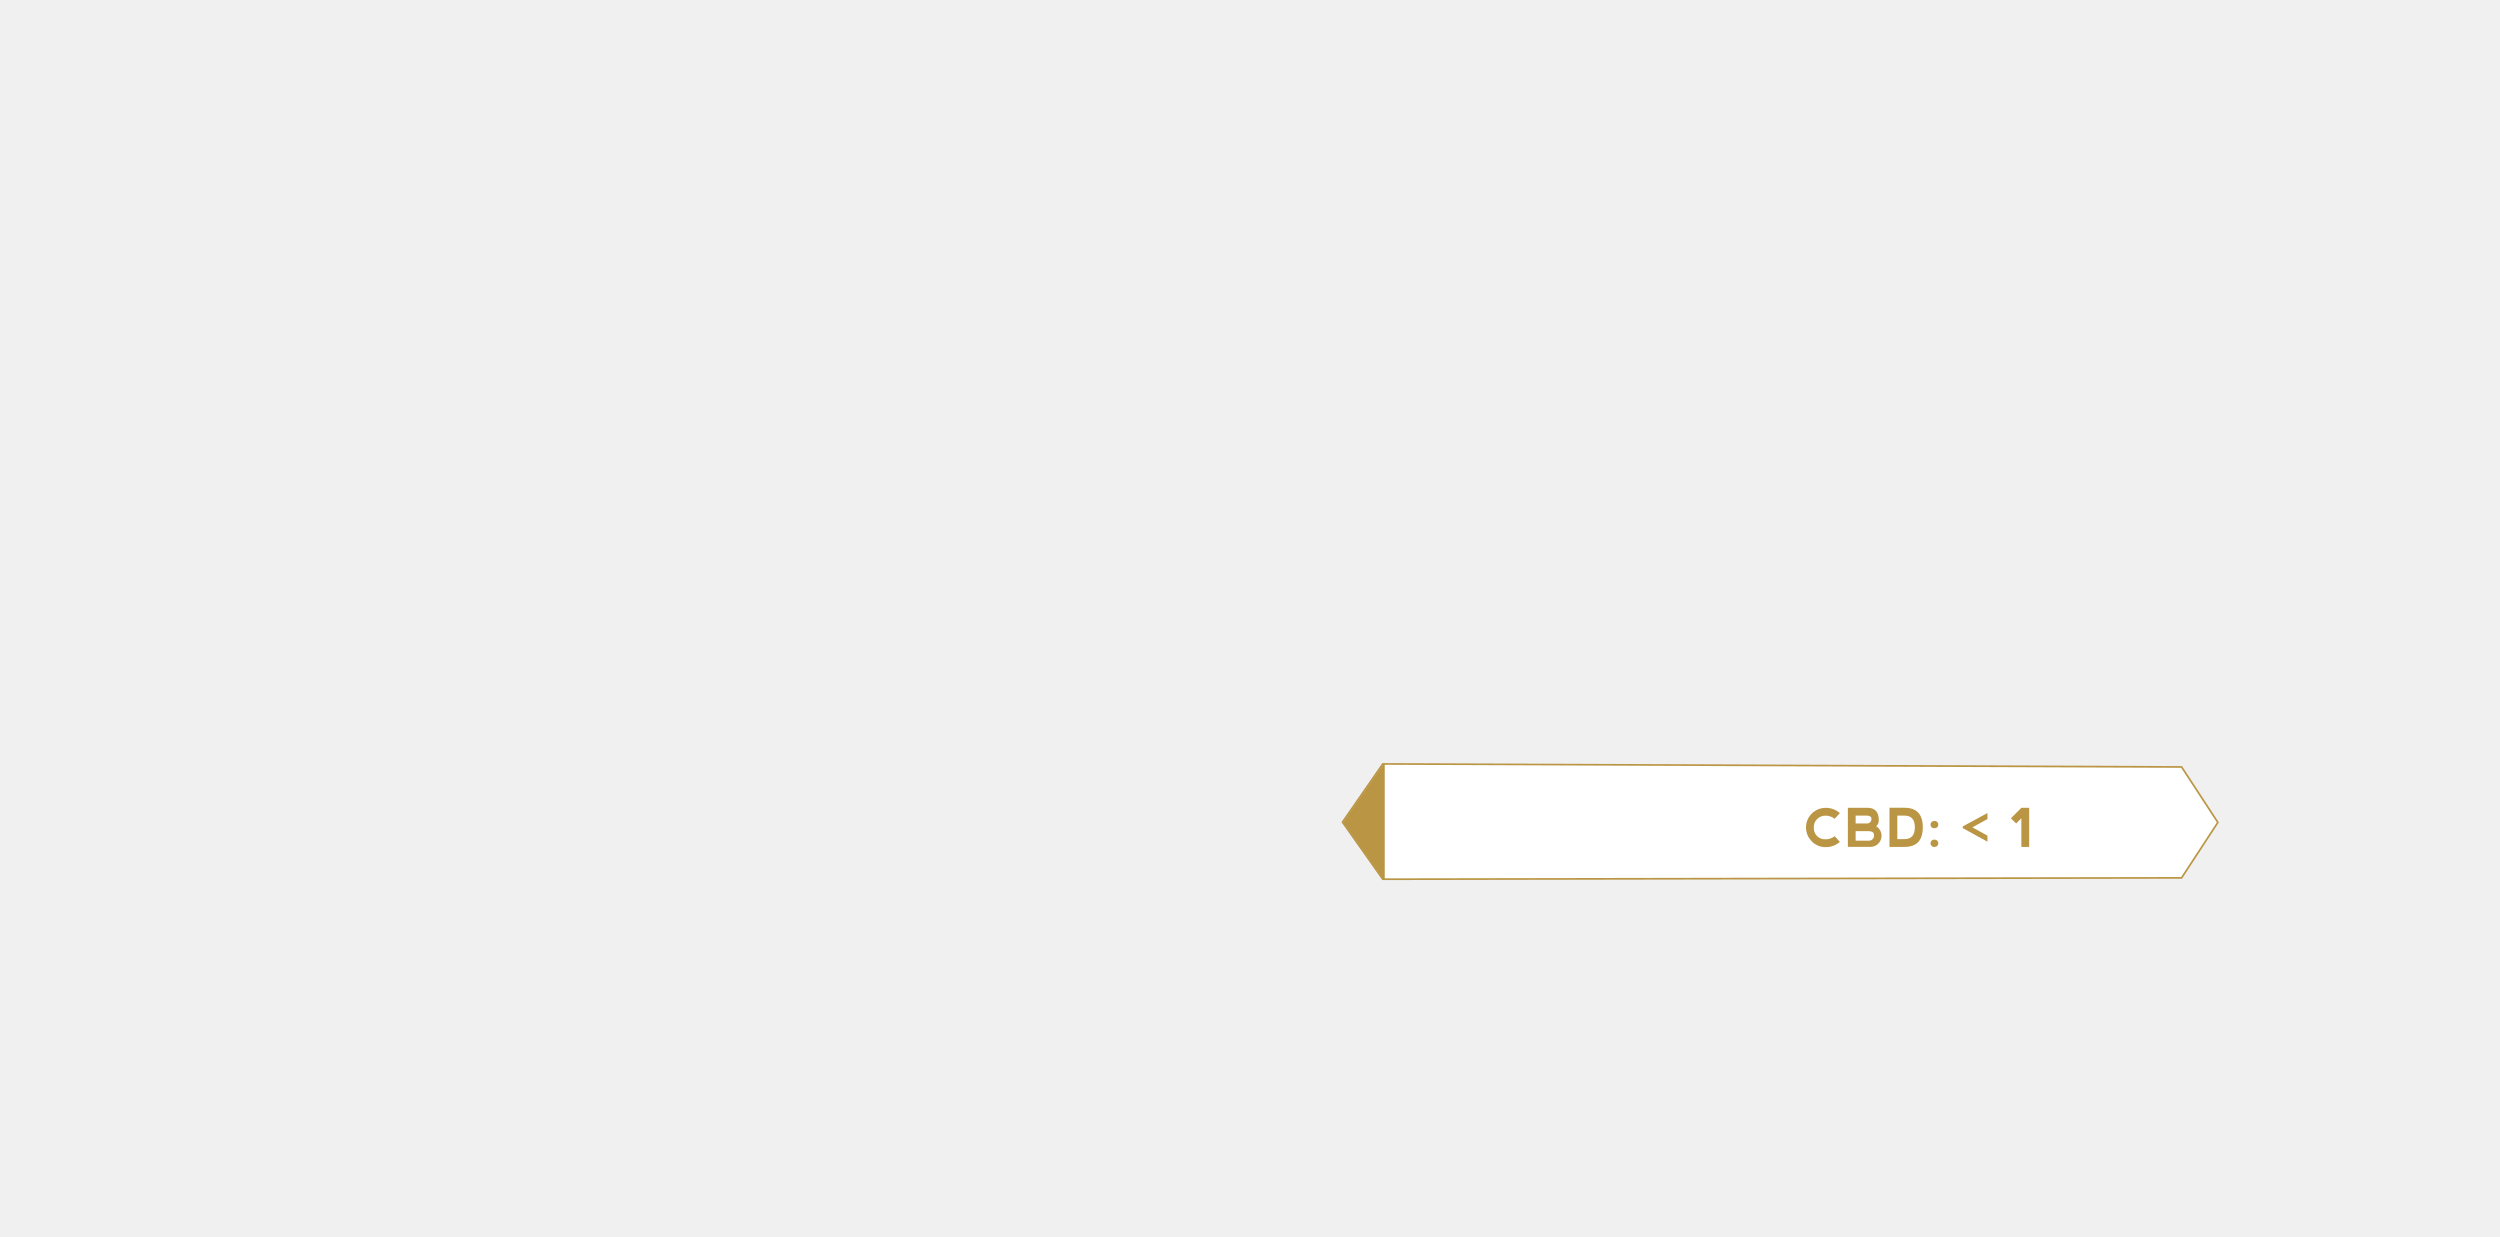
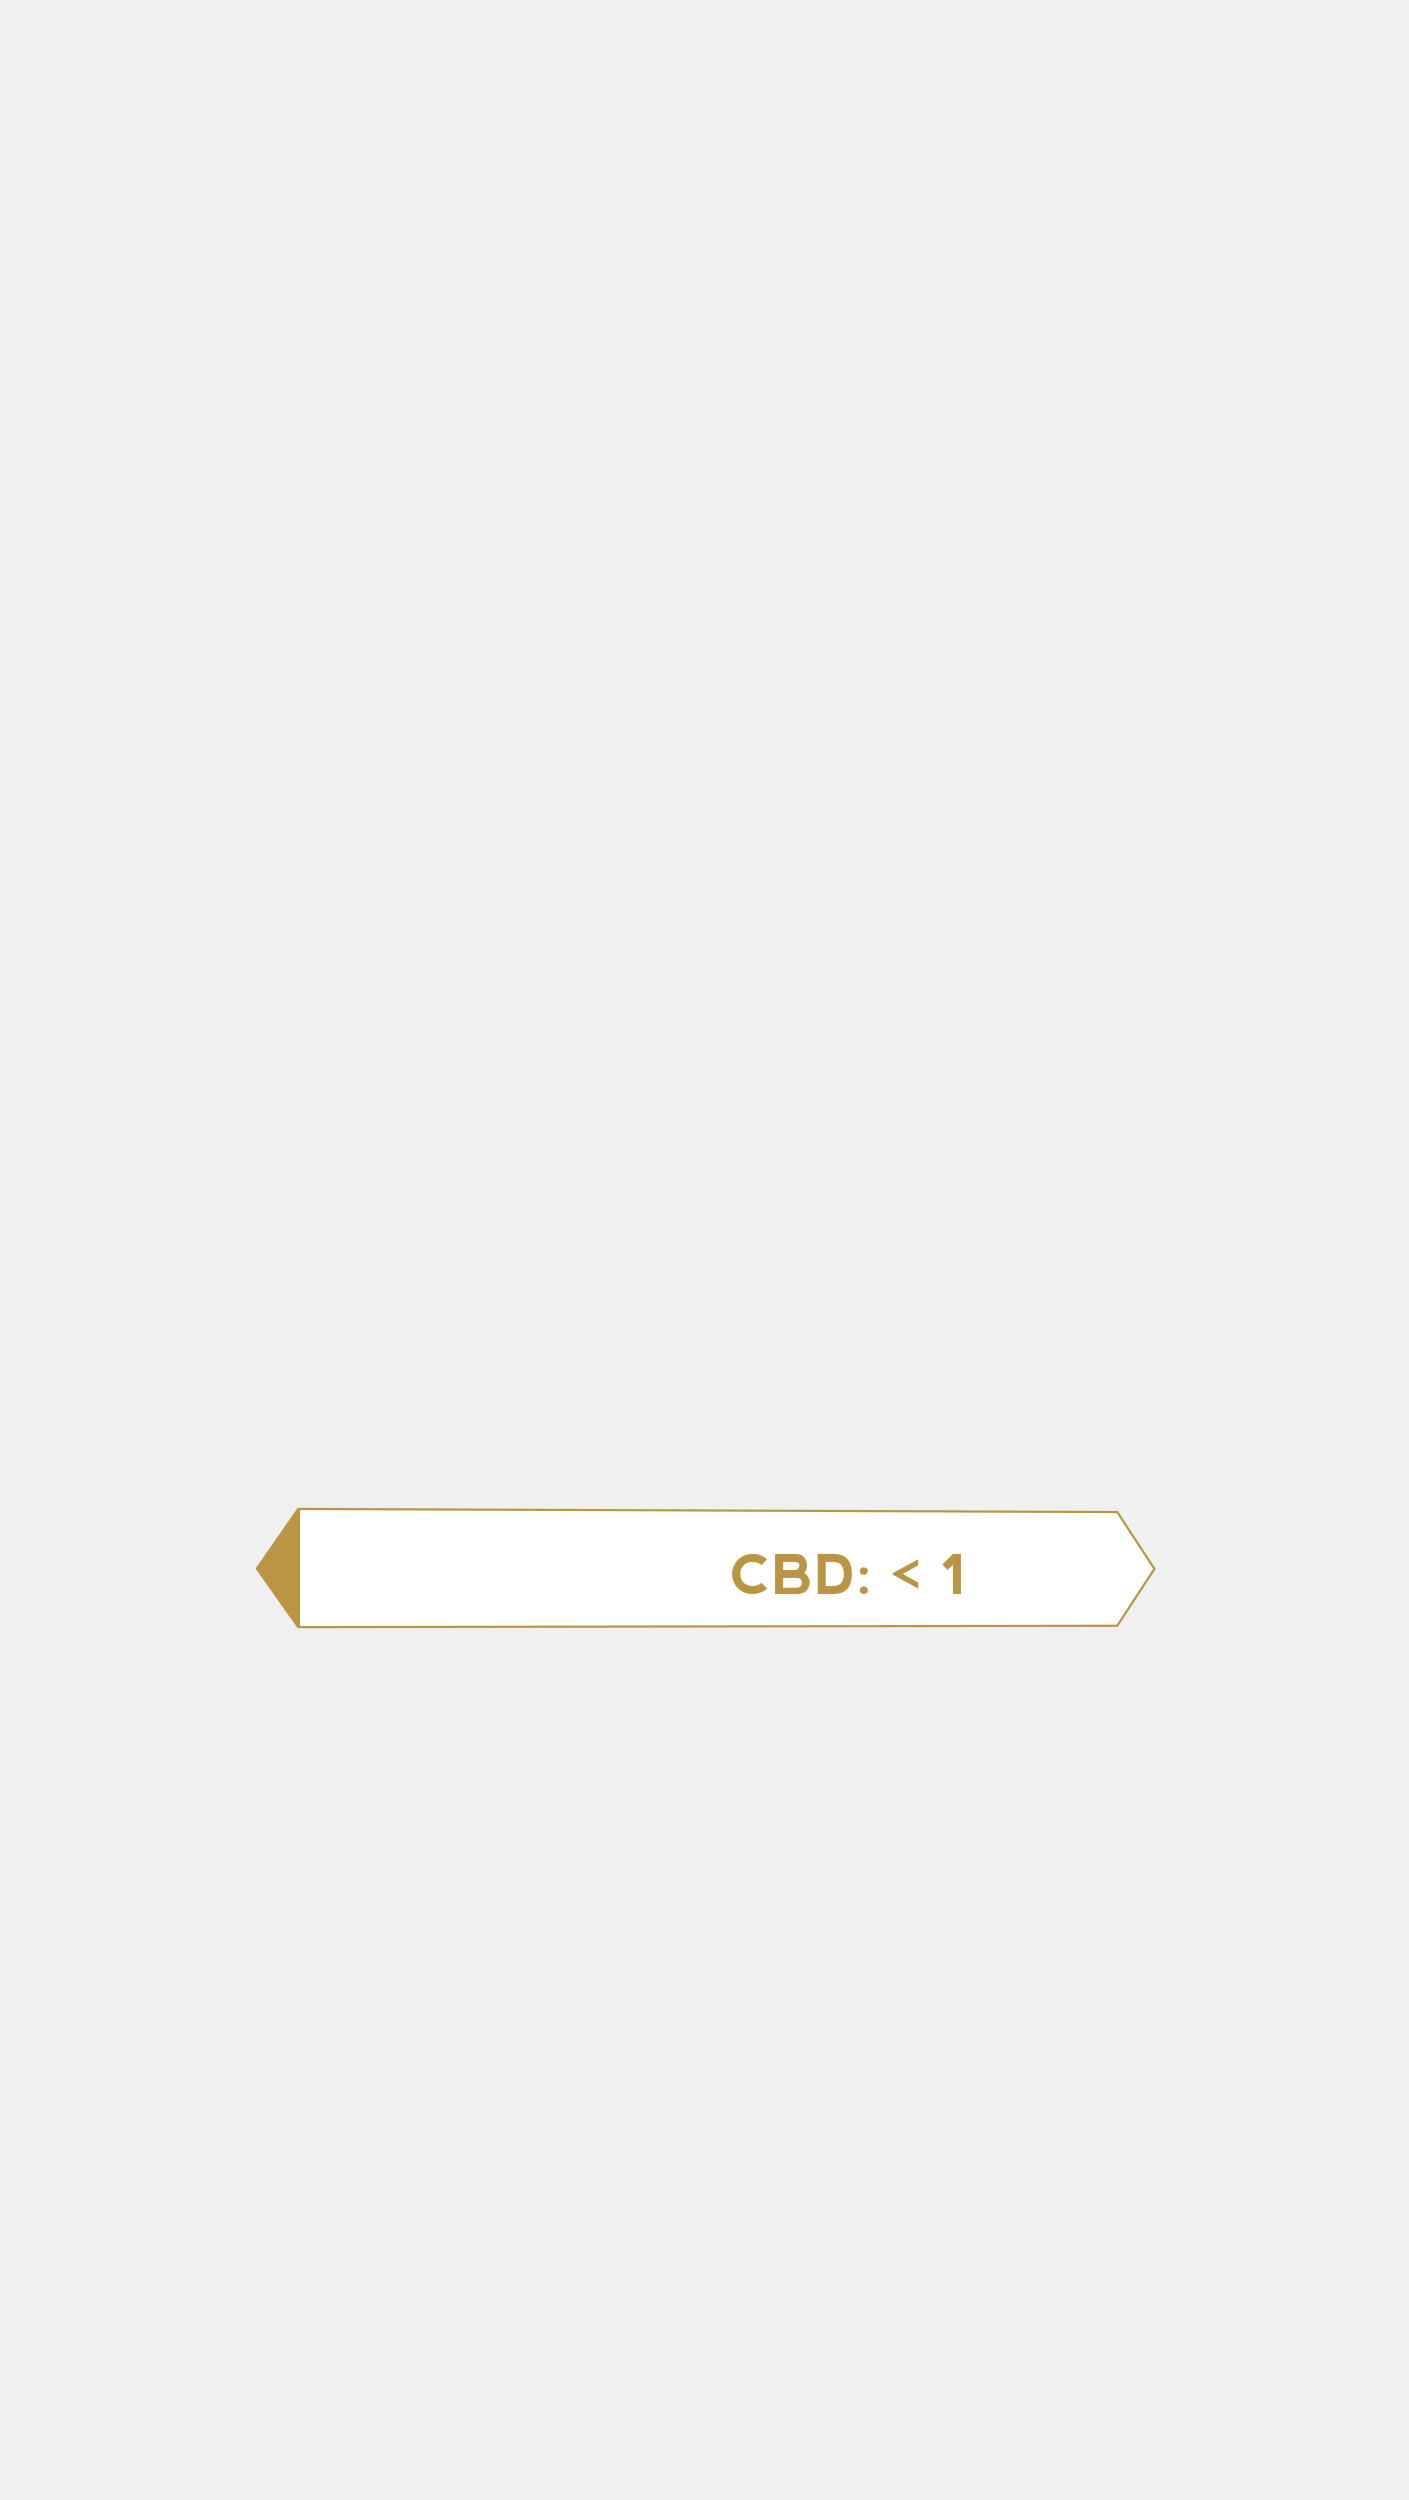
- <svg xmlns="http://www.w3.org/2000/svg" id="Content" viewBox="0 0 728 360">
+ <svg xmlns="http://www.w3.org/2000/svg" id="Content" width="640" height="1136" viewBox="0 0 640 1136">
  <defs>
-     <style>.cls-1{fill:#ba9544;}.cls-2{fill:#fff;stroke:#ba9544;stroke-miterlimit:10;stroke-width:0.5px;}.cls-3{clip-path:url(#clip-path);}</style>
+     <style>.cls-1{fill:#ba9544;}.cls-2{fill:#fff;stroke:#ba9544;stroke-miterlimit:10;}.cls-3{clip-path:url(#clip-path);}</style>
    <clipPath id="clip-path">
-       <polygon class="cls-1" points="391.19 239.44 402.93 256.07 403.16 256.09 403.16 222.51 402.93 222.5 391.19 239.44" />
+       <polygon class="cls-1" points="117.126 712.822 135.913 739.434 136.282 739.467 136.282 685.738 135.913 685.726 117.126 712.822" />
    </clipPath>
  </defs>
-   <polygon class="cls-2" points="635.28 223.34 402.67 222.46 390.93 239.4 402.67 256.03 635.28 255.63 645.84 239.49 635.28 223.34" />
-   <polygon class="cls-1" points="391.19 239.44 402.93 256.07 403.16 256.09 403.16 222.51 402.93 222.5 391.19 239.44" />
+   <polygon class="cls-2" points="507.669 687.076 135.504 685.666 116.717 712.758 135.504 739.37 507.669 738.736 524.577 712.908 507.669 687.076" />
+   <polygon class="cls-1" points="117.126 712.822 135.913 739.434 136.282 739.467 136.282 685.738 135.913 685.726 117.126 712.822" />
  <g class="cls-3">
-     <rect class="cls-1" x="388.59" y="219.9" width="17.16" height="38.78" />
+     <rect class="cls-1" x="112.971" y="681.573" width="27.457" height="62.046" />
  </g>
-   <path class="cls-1" d="M527.59,245a5.7,5.7,0,0,1,4-9.75,6.17,6.17,0,0,1,4.18,1.52l-1.52,1.66a4.17,4.17,0,0,0-2.66-.91,3.37,3.37,0,0,0-2.47,1,3.29,3.29,0,0,0-.94,2.43,3.23,3.23,0,0,0,3.42,3.45,4.09,4.09,0,0,0,2.65-.9l1.52,1.66a6.15,6.15,0,0,1-4.18,1.52A5.54,5.54,0,0,1,527.59,245Z" />
-   <path class="cls-1" d="M546.36,240.61a3.24,3.24,0,0,1-1.85,6H538.1V235.24h6q2.88.16,3,3.35A2.39,2.39,0,0,1,546.36,240.61Zm-6-.81h3.18a1.29,1.29,0,0,0,1.42-1.42c0-.55-.49-.85-1.39-.88h-3.21Zm0,5h3.71a1.49,1.49,0,0,0,1.65-1.64q0-1.09-1.62-1.14h-3.74Z" />
-   <path class="cls-1" d="M550.22,246.62v-11.4h4.38q5.32,0,5.32,5.7t-5.32,5.7Zm4.38-2.27c2,0,3-1.15,3-3.43s-1-3.41-3-3.41h-2.1v6.84Z" />
-   <path class="cls-1" d="M562.46,239.36a1.28,1.28,0,0,1,1.67,0,1.09,1.09,0,0,1,0,1.52,1.13,1.13,0,0,1-.83.3,1.15,1.15,0,0,1-.84-.3,1.11,1.11,0,0,1,0-1.52Zm0,5.43a1.31,1.31,0,0,1,1.67,0,1.1,1.1,0,0,1,0,1.53,1.13,1.13,0,0,1-.83.3,1.15,1.15,0,0,1-.84-.3,1.13,1.13,0,0,1,0-1.53Z" />
-   <path class="cls-1" d="M578.75,238.5l-4.4,2.42,4.4,2.43v1.75l-7.19-3.95v-.5l7.19-3.9Z" />
-   <path class="cls-1" d="M588.62,235.23h2.27v11.4h-2.27v-8.35l-1.52,1.52-1.52-1.52Z" />
+   <path class="cls-1" d="M335.367,721.699a9.114,9.114,0,0,1,6.48-15.604,9.86,9.86,0,0,1,6.693,2.43l-2.429,2.66a6.721,6.721,0,0,0-4.265-1.457,5.193,5.193,0,0,0-5.454,5.417,5.463,5.463,0,0,0,1.519,4.033,5.378,5.378,0,0,0,3.96,1.494,6.533,6.533,0,0,0,4.24-1.445l2.429,2.66a9.826,9.826,0,0,1-6.693,2.43A8.863,8.863,0,0,1,335.367,721.699Z" />
+   <path class="cls-1" d="M365.402,714.709a5.217,5.217,0,0,1,2.538,4.166q-.243,5.15-5.502,5.454l-10.253-.012v-18.209h9.669q4.604.267,4.859,5.356Q366.629,713.895,365.402,714.709Zm-9.561-1.3h5.102a2.057,2.057,0,0,0,2.26-2.271q-.06-1.337-2.223-1.409h-5.139Zm0,8.065h5.952a2.379,2.379,0,0,0,2.624-2.636q-.062-1.749-2.587-1.822h-5.989Z" />
+   <path class="cls-1" d="M371.573,724.318v-18.233h7.021q8.503,0,8.503,9.123,0,9.11-8.503,9.11Zm7.021-3.632q4.847-.012,4.858-5.479-.012-5.467-4.858-5.467h-3.377v10.945Z" />
+   <path class="cls-1" d="M391.168,712.698a1.758,1.758,0,0,1,1.312-.492,1.824,1.824,0,0,1,1.36.492,1.669,1.669,0,0,1,.486,1.221,1.647,1.647,0,0,1-.486,1.215,2.078,2.078,0,0,1-2.672,0,1.647,1.647,0,0,1-.486-1.215A1.669,1.669,0,0,1,391.168,712.698Zm0,8.697a1.761,1.761,0,0,1,1.312-.491,1.828,1.828,0,0,1,1.36.491,1.669,1.669,0,0,1,.486,1.222,1.645,1.645,0,0,1-.486,1.214,2.078,2.078,0,0,1-2.672,0,1.645,1.645,0,0,1-.486-1.214A1.669,1.669,0,0,1,391.168,721.396Z" />
+   <path class="cls-1" d="M417.235,711.319l-7.045,3.888,7.045,3.887v2.794l-11.516-6.329v-.789l11.516-6.244Z" />
+   <path class="cls-1" d="M433.014,706.096v-.012h3.633v18.233H433.014V710.955l-2.43,2.43-2.429-2.43Z" />
</svg>
